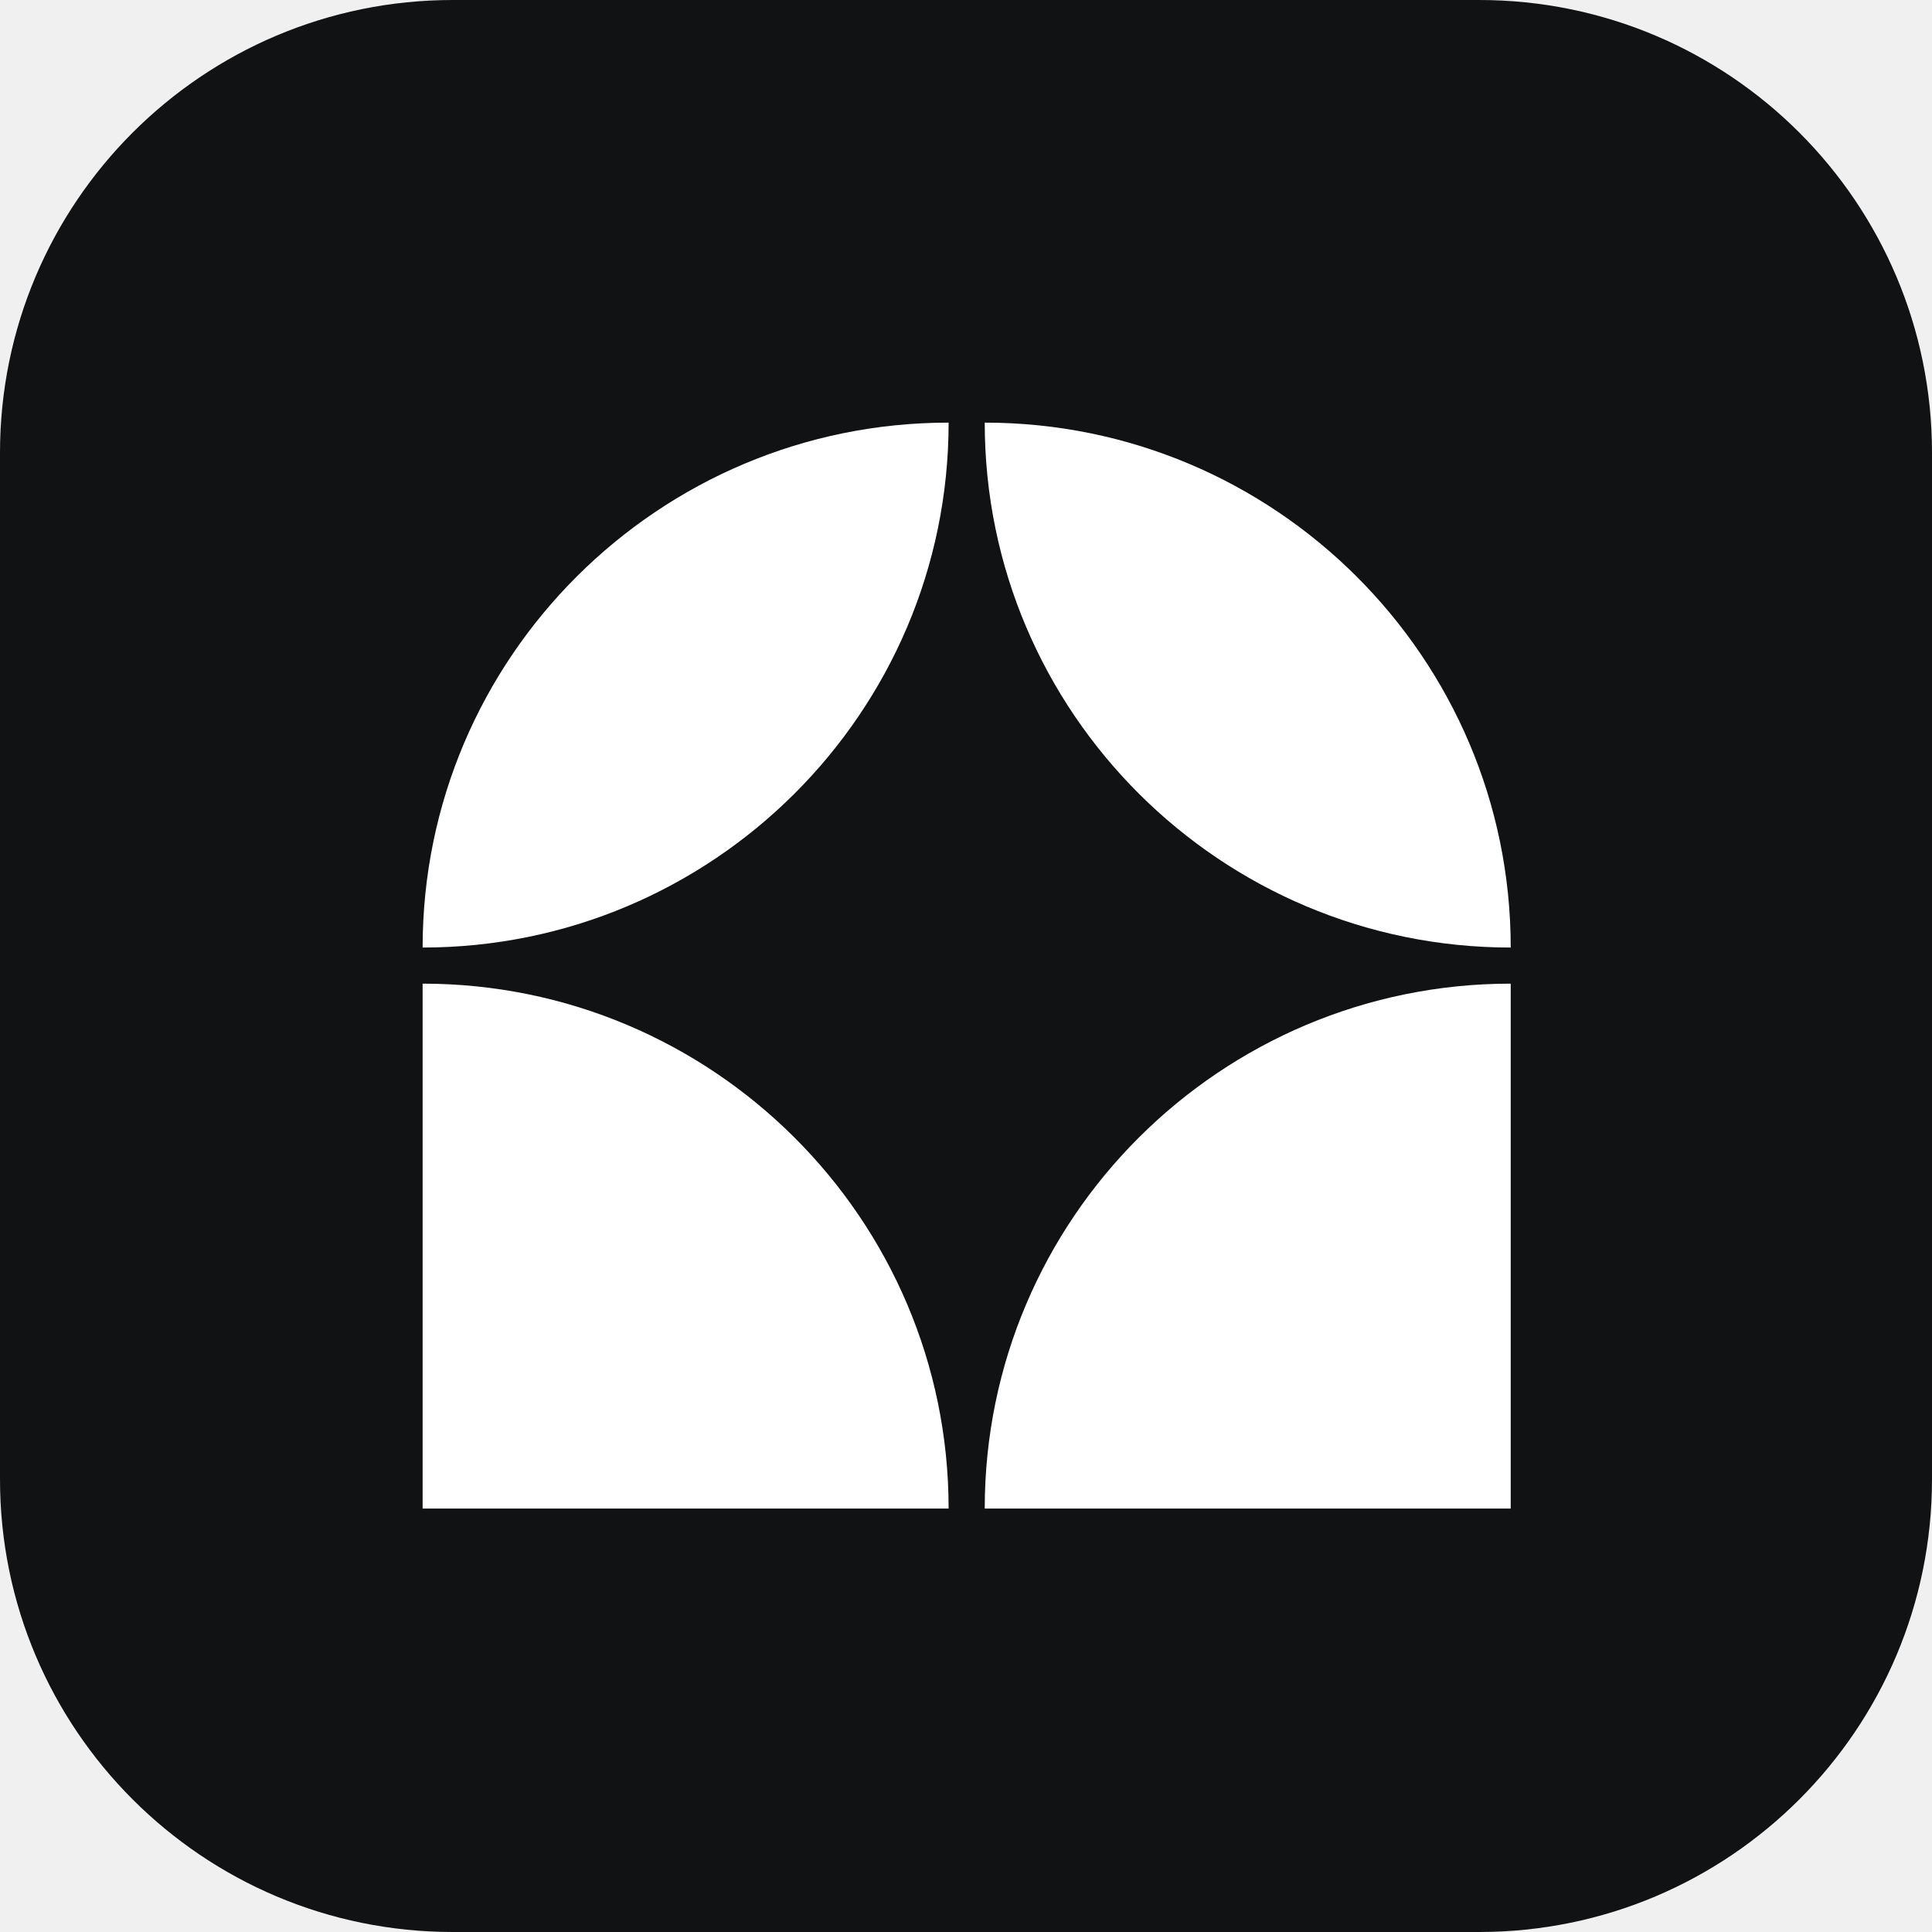
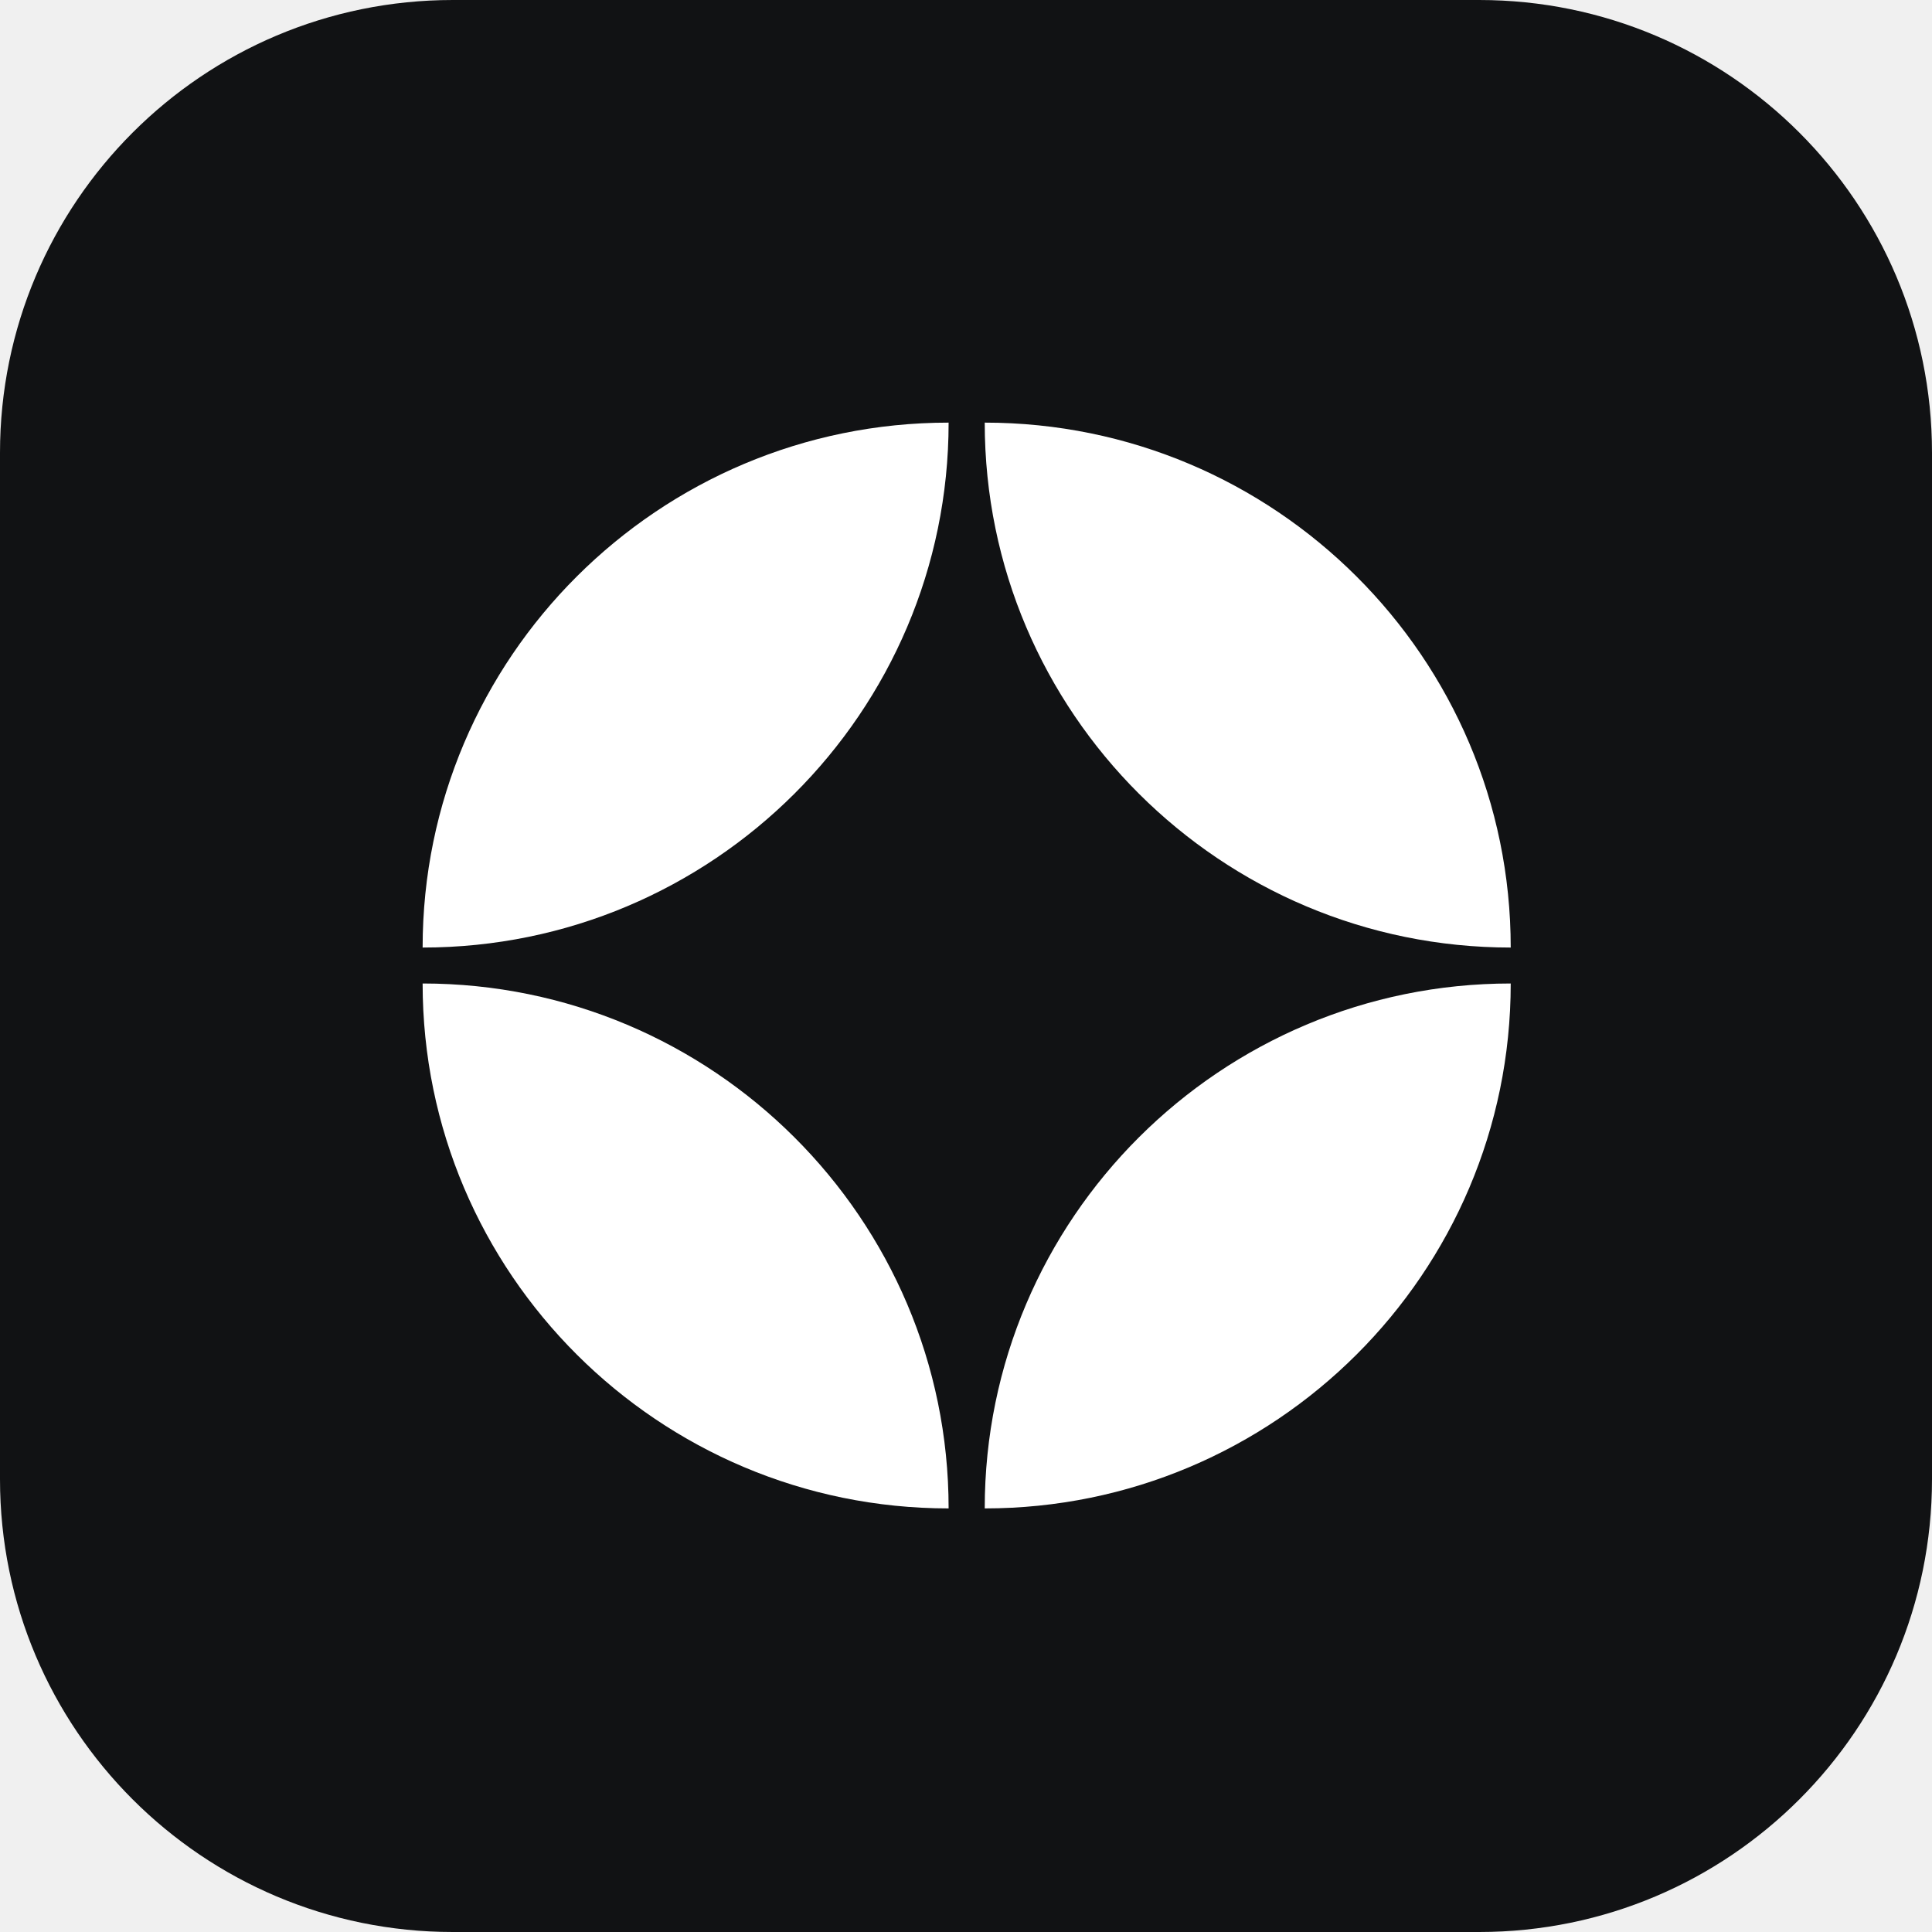
<svg xmlns="http://www.w3.org/2000/svg" viewBox="0 0 64 64">
  <rect width="64" height="64" rx="15" fill="#111214" />
  <g transform="translate(14 14) scale(0.1185)" fill="#ffffff">
-     <path d="M157.135 303.572C157.135 222.53 223.131 156.832 304.174 156.832V303.572H157.135Z" />
-     <path d="M147.039 303.572C147.039 222.53 81.043 156.832 0 156.832V303.572H147.039Z" />
-     <path d="M304.174 146.74C223.131 146.74 157.135 81.043 157.135 0C238.178 0 304.174 65.698 304.174 146.74Z" />
+     <path d="M304.174 146.74C223.132 146.74 157.135 81.043 157.135 0C238.178 0 304.174 65.698 304.174 146.74Z" />
    <path d="M0 146.74C81.043 146.74 147.039 81.043 147.039 0C65.996 0 0 65.698 0 146.74Z" />
+     <path d="M0 156.787C81.043 156.787 147.039 222.485 147.039 303.528C65.996 303.528 0 237.83 0 156.787Z" />
+     <path d="M304.174 156.787C223.132 156.787 157.135 222.485 157.135 303.528C238.178 303.528 304.174 237.83 304.174 156.787Z" />
  </g>
</svg>
